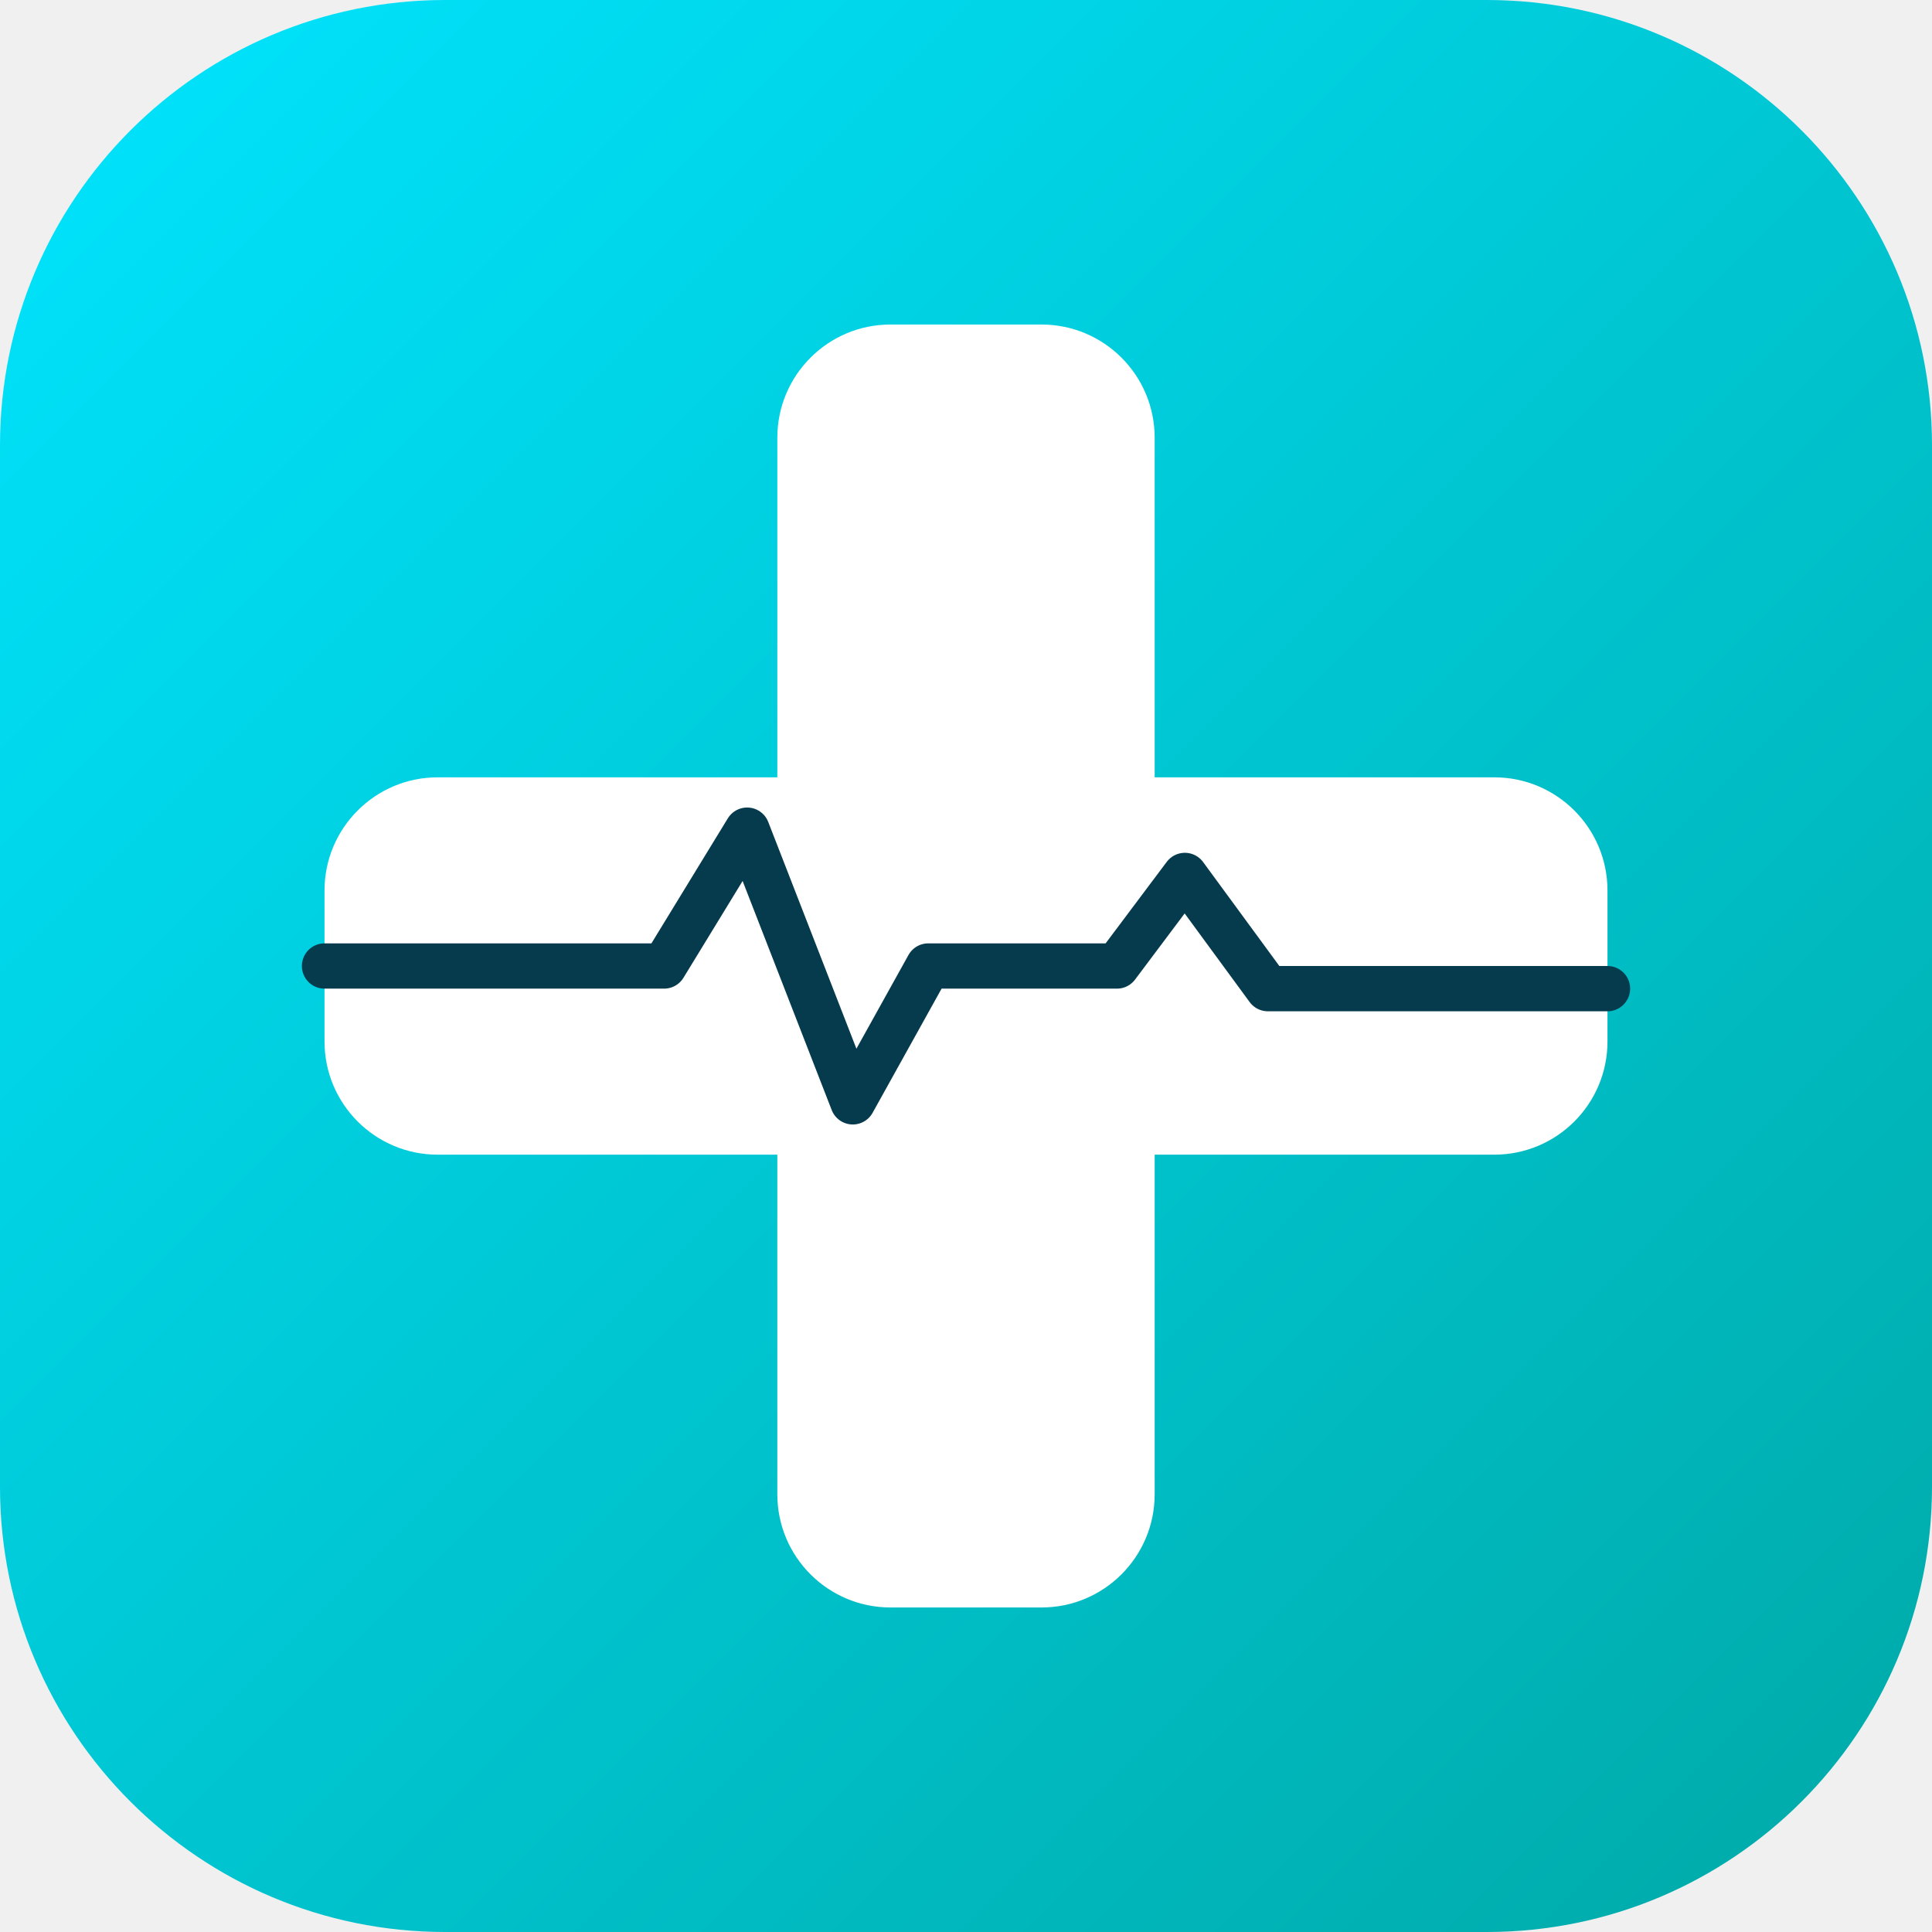
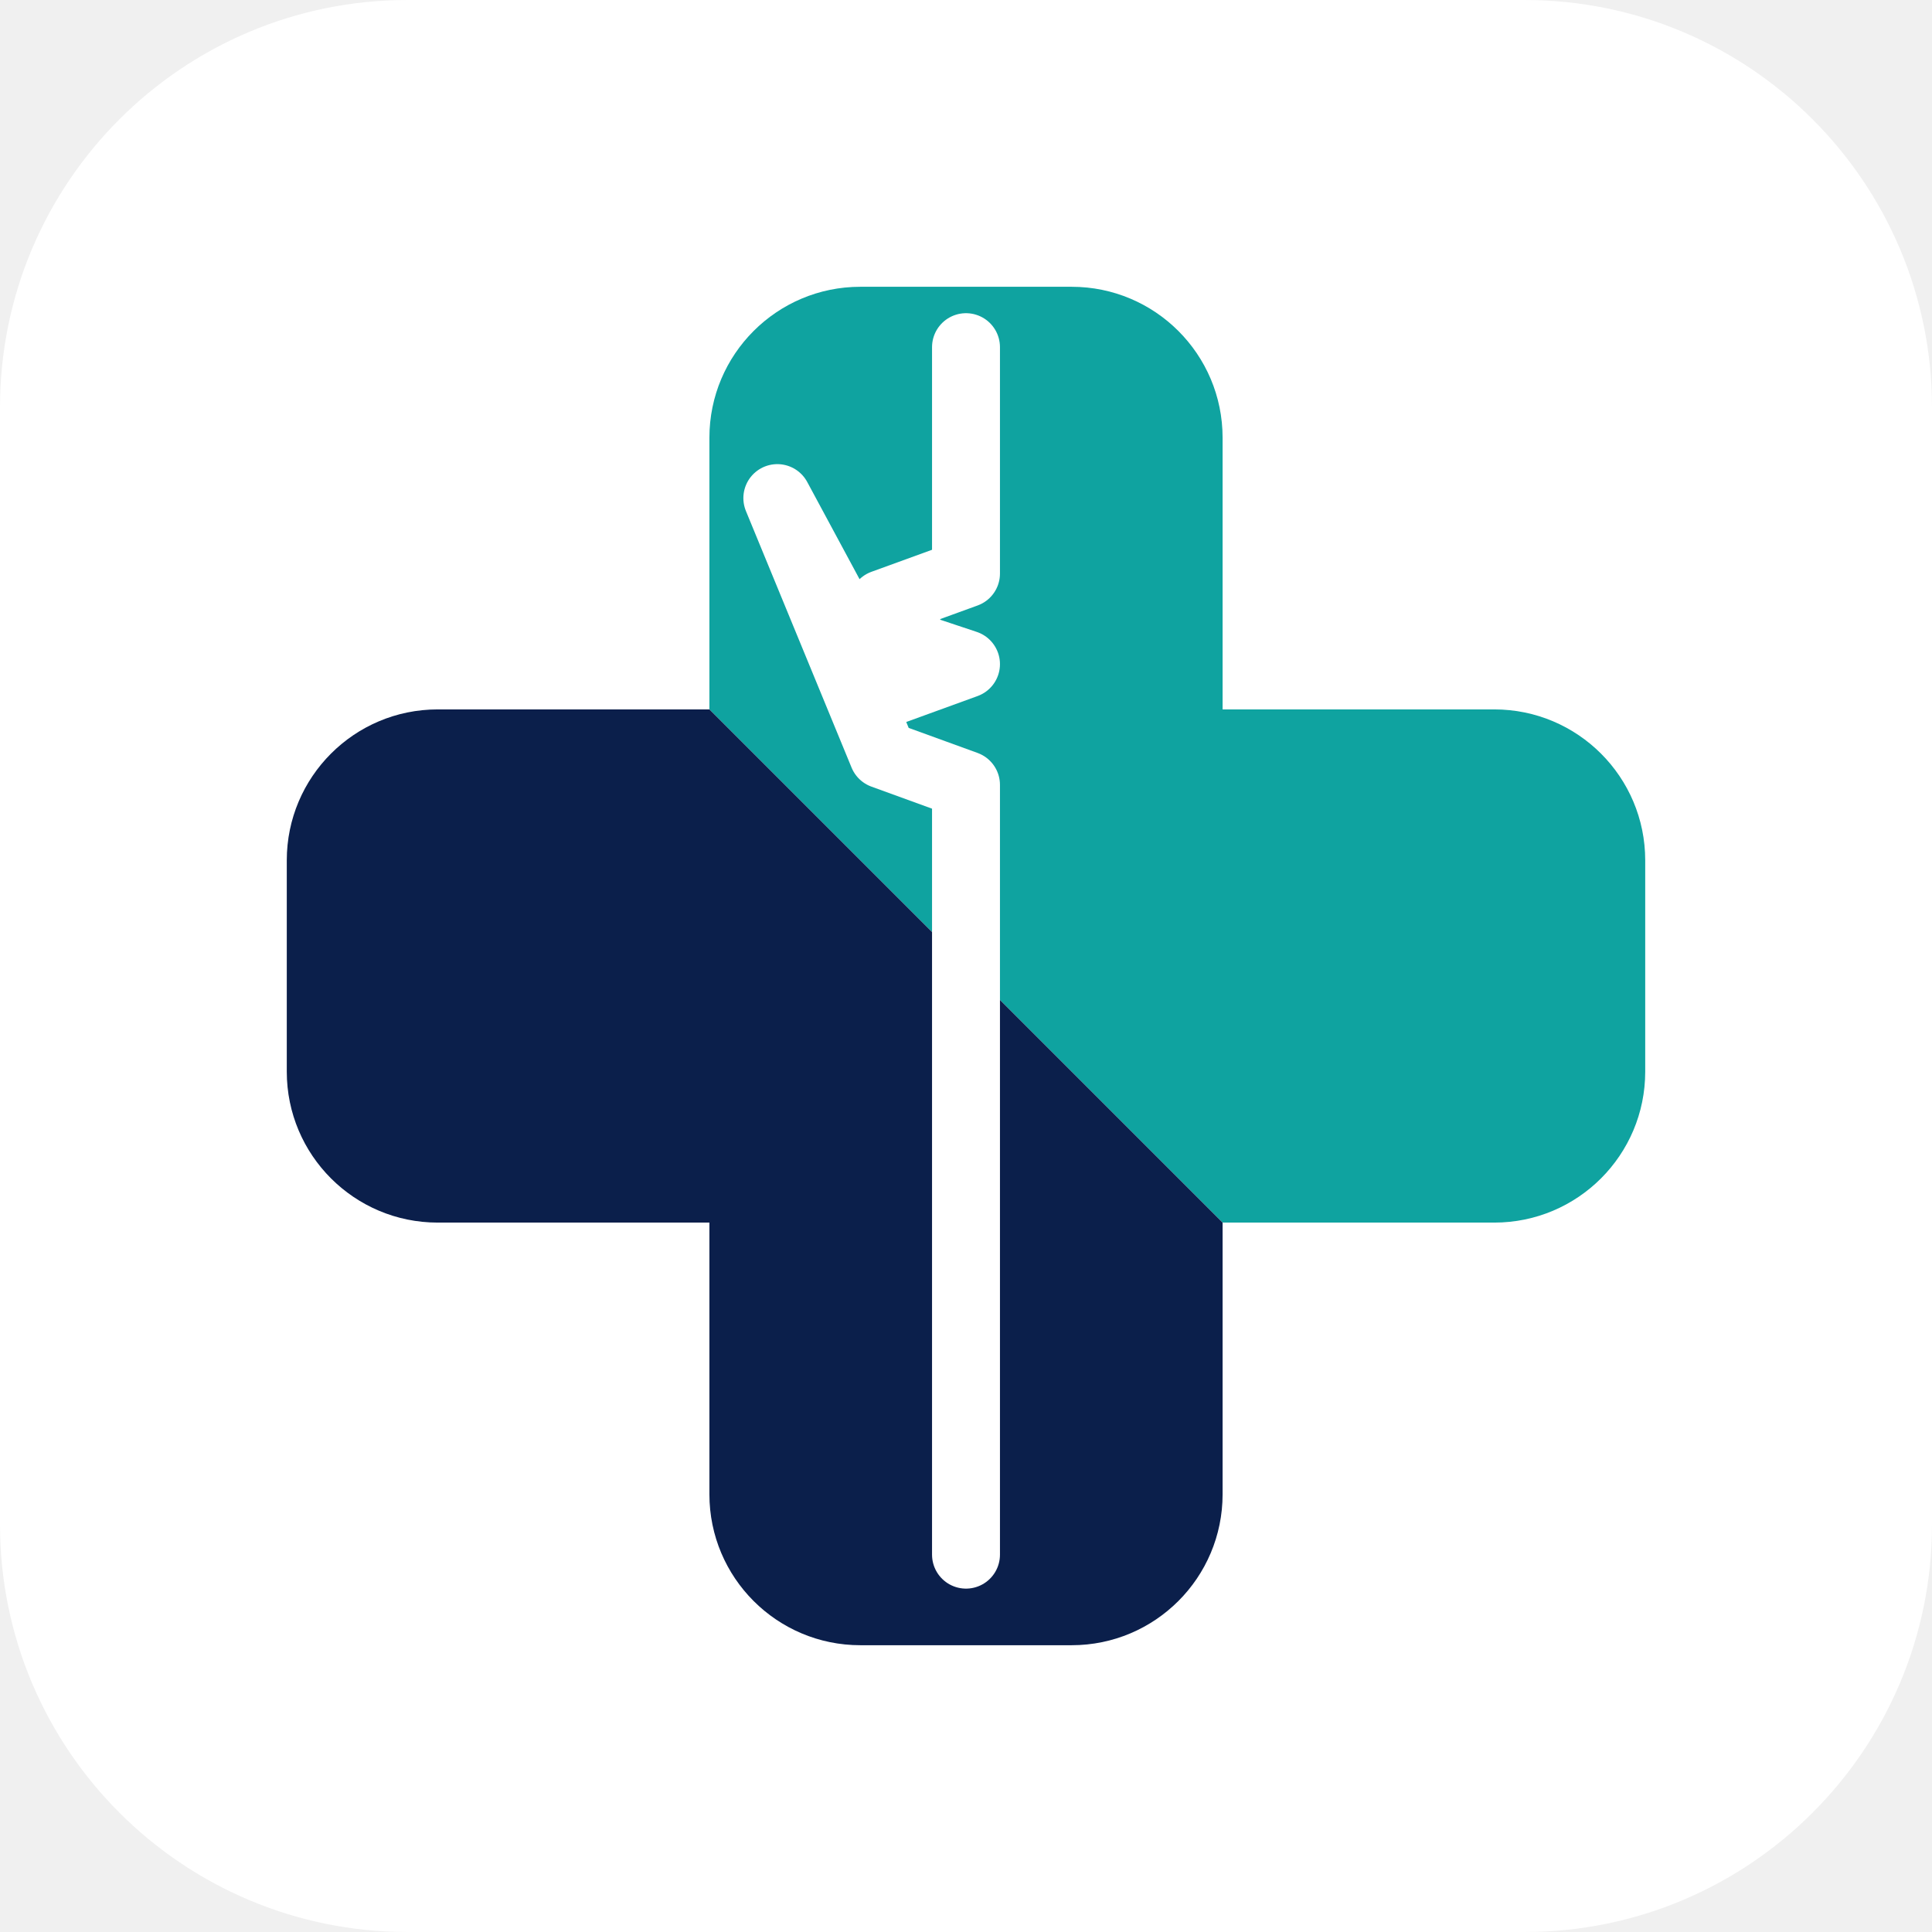
<svg xmlns="http://www.w3.org/2000/svg" viewBox="0 0 512 512" role="img" aria-label="Revoltric Solutions logo">
+   <rect width="512" height="512" rx="108" fill="#FFFFFF" />
  <defs>
-     <linearGradient id="rt-bg" x1="0" y1="0" x2="1" y2="1">
-       <stop offset="0" stop-color="#00E5FF" />
-       <stop offset="1" stop-color="#00A8A6" />
-     </linearGradient>
+     <clipPath id="cross">
+       <rect x="188" y="76" width="136" height="360" rx="40" />
+       <rect x="76" y="188" width="360" height="136" rx="40" />
+     </clipPath>
  </defs>
-   <rect width="512" height="512" rx="118" fill="url(#rt-bg)" />
-   <rect x="206" y="86" width="100" height="340" rx="30" fill="#FFFFFF" />
-   <rect x="86" y="206" width="340" height="100" rx="30" fill="#FFFFFF" />
-   <path d="M86 256 H176 L198 220 L226 292 L246 256 H296 L314 232 L336 262 H426" fill="none" stroke="#063B4E" stroke-width="12" stroke-linecap="round" stroke-linejoin="round" />
+   <g clip-path="url(#cross)">
+     <polygon points="0,0 512,0 512,512" fill="#0FA3A0" />
+     <polygon points="0,0 0,512 512,512" fill="#0B1F4B" />
+   </g>
+   <path d="M256,92 L256,152 L234,160 L244,172 L256,176 L234,184 L206,132 L234,200 L256,208 L256,412" stroke="#FFFFFF" stroke-width="18" fill="none" stroke-linecap="round" stroke-linejoin="round" />
</svg>
